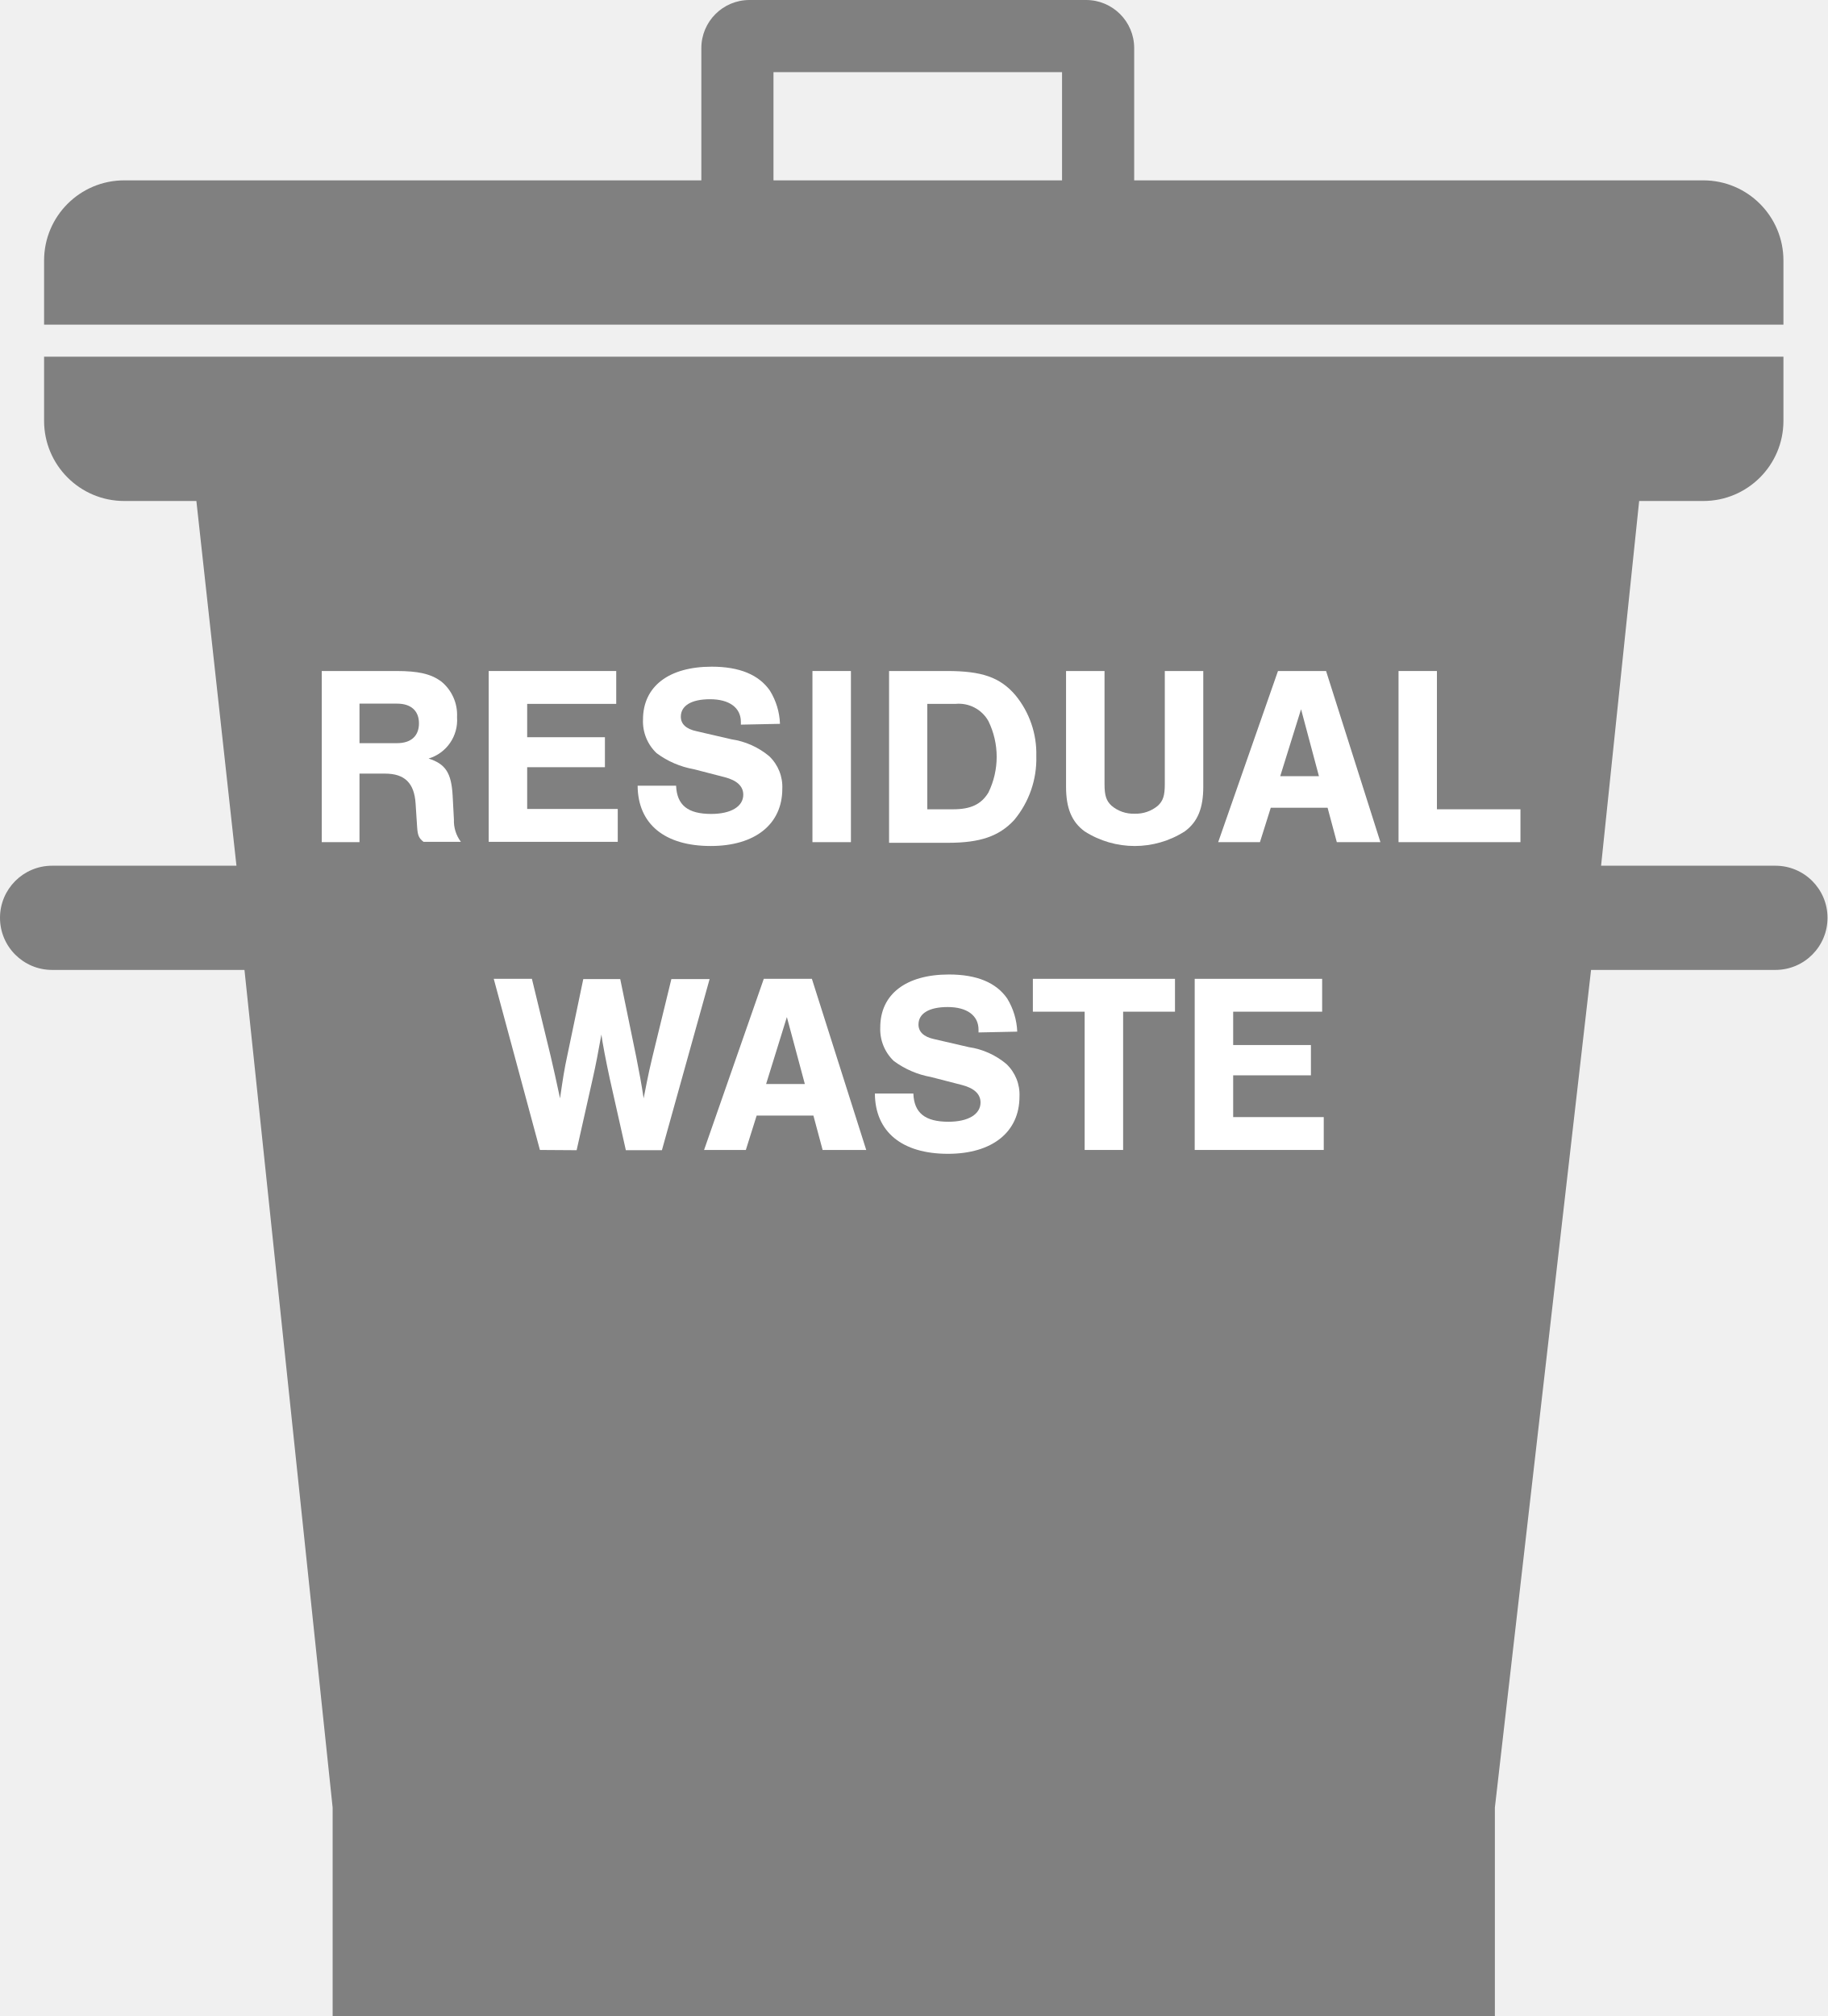
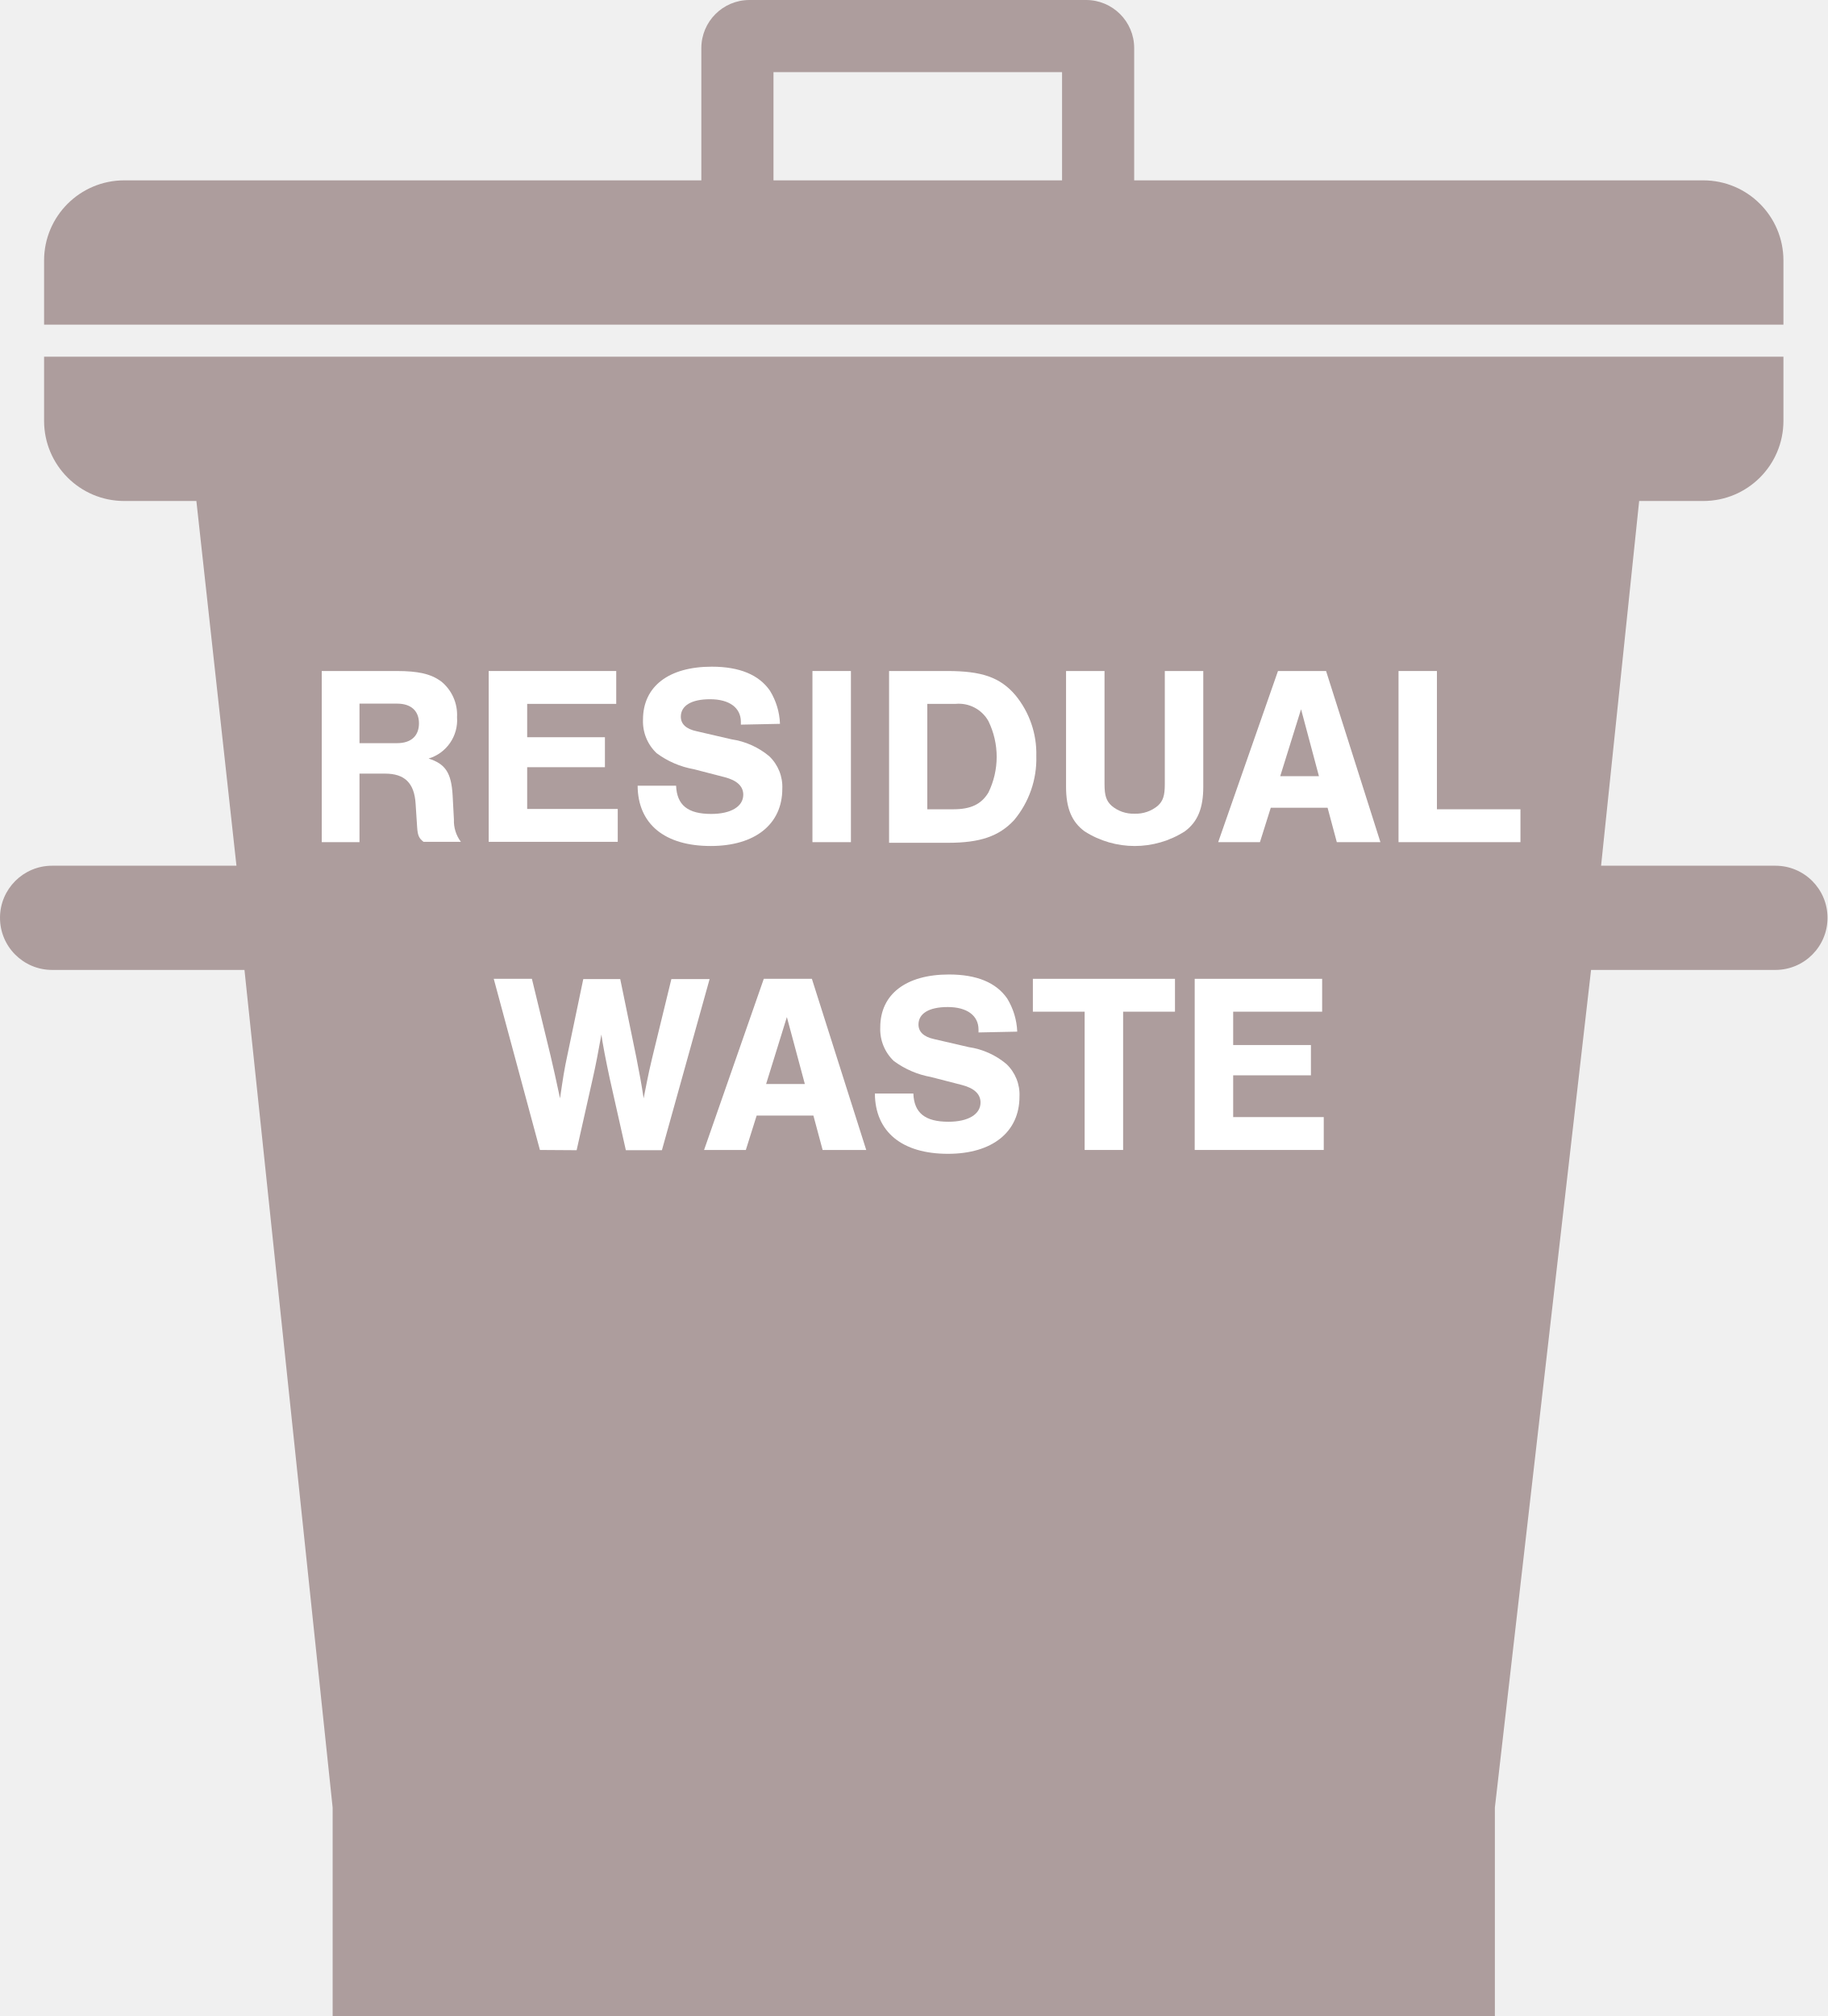
<svg xmlns="http://www.w3.org/2000/svg" viewBox="0 0 228 251.5">
  <defs>
-     <style>.cls-1{fill:gray;}.cls-2{fill:#fff;}</style>
+     <style>.cls-1{fill:#ad9d9d;}.cls-2{fill:#fff;}</style>
  </defs>
  <g id="Ebene_1" data-name="Ebene 1">
    <path class="cls-1" d="M238.81,35.79a10,10,0,0,0-10-10h-71V9.29a6,6,0,0,0-6-6h-42a6,6,0,0,0-6,6v16.5h-72a10,10,0,0,0-10,10v8h217Zm-90-10h-36V12.29h36Z" transform="translate(-16.31 -3.29)" />
    <path class="cls-1" d="M237.81,111.29H216.06l4.75-45.5h8a10,10,0,0,0,10-10v-8h-217v8a10,10,0,0,0,10,10h9l5,45.5h-23a6.5,6.5,0,1,0,0,13h24l11,104.5v26h145v-26l12-104.5h23a6.5,6.5,0,0,0,0-13Z" transform="translate(-16.31 -3.29)" />
    <path class="cls-2" d="M61.16,108.35H56.45V87h9.31c2.75,0,4.29.36,5.57,1.28a5.37,5.37,0,0,1,2,4.48,5,5,0,0,1-3.55,5.16c2.11.67,2.84,1.79,3,4.6l.16,3a4.36,4.36,0,0,0,.87,2.79H69.15c-.57-.45-.73-.77-.8-1.86l-.19-2.91C68,101,66.82,99.8,64.35,99.8H61.16ZM65.86,96c1.73,0,2.72-.9,2.72-2.47s-1-2.46-2.72-2.46h-4.7V96Z" transform="translate(-16.31 -3.29)" />
    <path class="cls-2" d="M93.19,91.1H82.08v4.16h9.7V99h-9.7v5.21h11.3v4.1H77.28V87H93.19Z" transform="translate(-16.31 -3.29)" />
    <path class="cls-2" d="M108.74,93.69v-.35c0-1.76-1.44-2.82-3.84-2.82s-3.65.84-3.65,2.18c0,.9.64,1.54,2,1.82l4.32,1a9.5,9.5,0,0,1,4.71,2.11,5.28,5.28,0,0,1,1.63,4.06c0,4.42-3.39,7.14-8.93,7.14-5.76,0-9.09-2.75-9.12-7.52h4.8c.1,2.43,1.47,3.52,4.38,3.52,2.47,0,4-.93,4-2.4,0-1.06-.8-1.79-2.3-2.18l-3.87-1a11,11,0,0,1-4.64-2,5.45,5.45,0,0,1-1.7-4.19c0-4.13,3.2-6.6,8.58-6.6,3.45,0,5.88,1,7.26,3a8.44,8.44,0,0,1,1.25,4.13Z" transform="translate(-16.31 -3.29)" />
    <path class="cls-2" d="M122.47,108.35h-4.8V87h4.8Z" transform="translate(-16.31 -3.29)" />
    <path class="cls-2" d="M127.23,87h7.23c4.33,0,6.6.77,8.52,3a11.48,11.48,0,0,1,2.62,7.61,11.92,11.92,0,0,1-2.78,8c-1.86,2-4.23,2.82-8.19,2.82h-7.4Zm8,17.25c2.18,0,3.49-.61,4.39-2.08a10.15,10.15,0,0,0,0-8.93,4.24,4.24,0,0,0-4.1-2.14H132v13.15Z" transform="translate(-16.31 -3.29)" />
    <path class="cls-2" d="M166.43,87v14.44c0,2.68-.7,4.38-2.3,5.56a11.6,11.6,0,0,1-12.51,0c-1.6-1.18-2.31-2.88-2.31-5.56V87h4.8v14.12c0,1.44.23,2.08.87,2.68a4.21,4.21,0,0,0,2.88,1,4.27,4.27,0,0,0,2.91-1c.64-.6.86-1.24.86-2.68V87Z" transform="translate(-16.31 -3.29)" />
    <path class="cls-2" d="M174.85,104.06l-1.35,4.29h-5.21L175.75,87h6l6.78,21.35h-5.44l-1.15-4.29Zm3.78-12.29-2.6,8.35h4.83Z" transform="translate(-16.31 -3.29)" />
    <path class="cls-2" d="M195.58,104.25H206v4.1H190.79V87h4.79Z" transform="translate(-16.31 -3.29)" />
    <path class="cls-2" d="M83.67,146.75,77.91,125.4h4.76L85,135c.41,1.76.64,2.79,1.18,5.31.35-2.43.55-3.71.9-5.31l2-9.57h4.61l2,9.73c.41,2.11.64,3.27.92,5.15.2-.92.48-2.65,1.09-5.15l2.37-9.73h4.77l-5.95,21.35H94.39l-2-8.9c-.48-2.21-.92-4.51-1.05-5.53-.42,2.3-.67,3.68-1.09,5.53l-2,8.9Z" transform="translate(-16.31 -3.29)" />
    <path class="cls-2" d="M110.71,142.46l-1.35,4.29h-5.21l7.45-21.35h6l6.78,21.35h-5.44l-1.15-4.29Zm3.77-12.29-2.59,8.35h4.83Z" transform="translate(-16.31 -3.29)" />
    <path class="cls-2" d="M138.39,132.09v-.35c0-1.76-1.44-2.82-3.84-2.82s-3.65.84-3.65,2.18c0,.9.64,1.54,1.95,1.82l4.32,1a9.41,9.41,0,0,1,4.7,2.11,5.25,5.25,0,0,1,1.63,4.06c0,4.42-3.39,7.14-8.92,7.14-5.76,0-9.09-2.76-9.12-7.52h4.8c.09,2.43,1.47,3.52,4.38,3.52,2.47,0,4-.93,4-2.4,0-1.06-.8-1.79-2.3-2.18l-3.88-1a11.11,11.11,0,0,1-4.64-2,5.47,5.47,0,0,1-1.69-4.19c0-4.13,3.2-6.6,8.57-6.6,3.46,0,5.89,1,7.27,3a8.55,8.55,0,0,1,1.25,4.13Z" transform="translate(-16.31 -3.29)" />
    <path class="cls-2" d="M156.43,146.75h-4.8V129.5h-6.46v-4.1H162.9v4.1h-6.47Z" transform="translate(-16.31 -3.29)" />
    <path class="cls-2" d="M181.26,129.5h-11.1v4.16h9.7v3.78h-9.7v5.21h11.3v4.1h-16.1V125.4h15.9Z" transform="translate(-16.31 -3.29)" />
  </g>
</svg>
